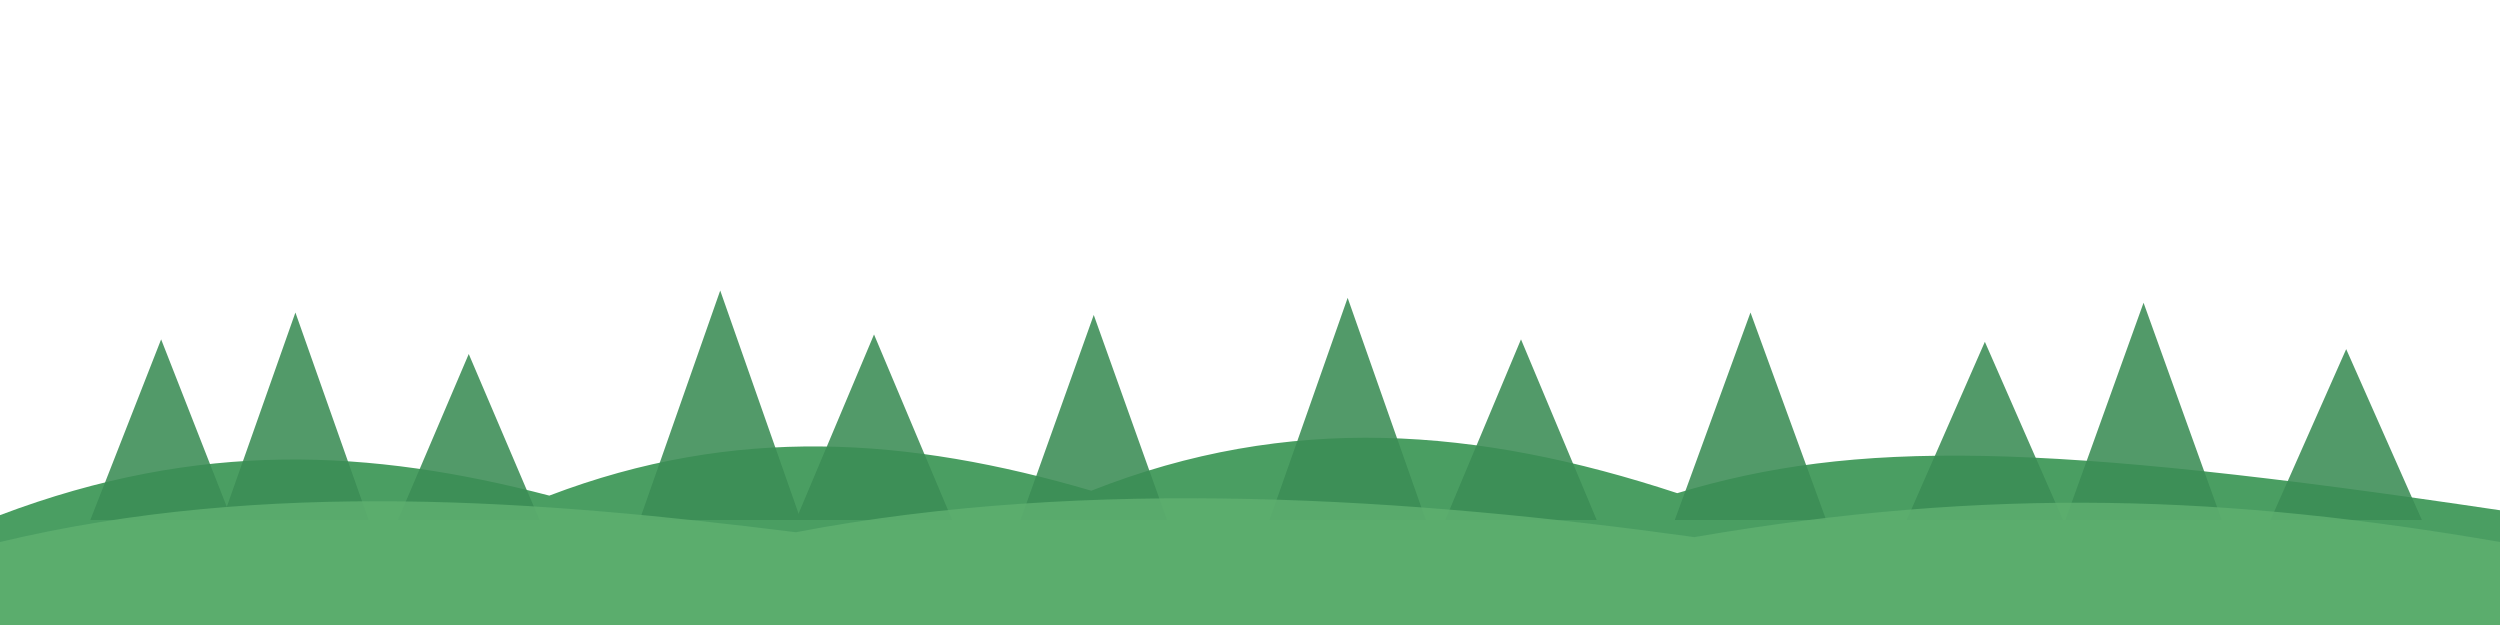
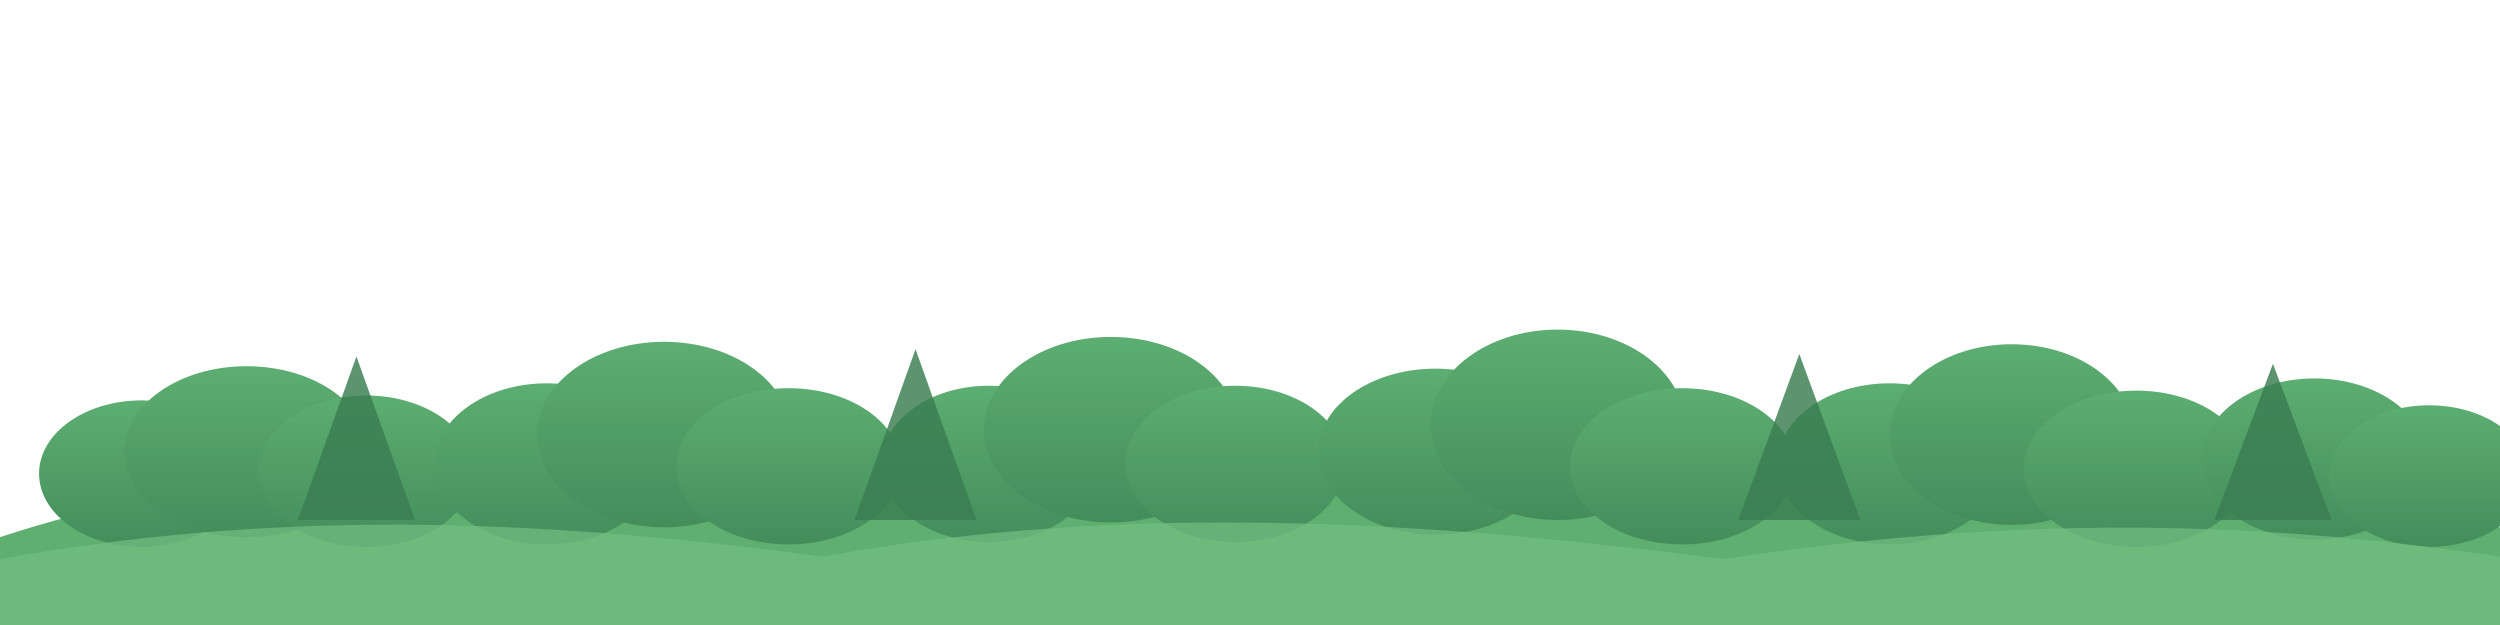
<svg xmlns="http://www.w3.org/2000/svg" viewBox="0 0 1024 256">
  <defs>
- 
- </defs>
-   <path d="M0 211 C82 180 152 184 225 203 C301 174 372 179 447 201 C528 169 605 175 687 202 C760 180 836 181 1024 209 L1024 256 L0 256 Z" fill="#4A9E62" />
-   <g fill="#3B8C55" opacity=".88">
-     <path d="M37 213 L66 139 L95 213 Z" />
-     <path d="M91 213 L121 128 L151 213 Z" />
-     <path d="M163 213 L192 145 L221 213 Z" />
-     <path d="M262 213 L295 119 L328 213 Z" />
-     <path d="M326 213 L358 137 L390 213 Z" />
-     <path d="M418 213 L448 129 L478 213 Z" />
-     <path d="M520 213 L552 122 L584 213 Z" />
-     <path d="M592 213 L623 139 L654 213 Z" />
-     <path d="M686 213 L717 128 L748 213 Z" />
-     <path d="M781 213 L813 140 L845 213 Z" />
-     <path d="M846 213 L878 124 L910 213 Z" />
-     <path d="M930 213 L961 143 L992 213 Z" />
+     <linearGradient id="far" x1="0" y1="0" x2="0" y2="1">
+       <stop offset="0" stop-color="#5DAE72" />
+       <stop offset="1" stop-color="#438D5B" />
+     </linearGradient>
+   </defs>
+   <path d="M0 220 C83 193 154 190 226 208 C305 183 376 186 451 207 C534 178 610 184 692 208 C770 188 850 188 1024 216 L1024 256 L0 256 Z" fill="#5EAF70" />
+   <g fill="url(#far)">
+     <ellipse cx="58" cy="194" rx="42" ry="30" />
+     <ellipse cx="101" cy="185" rx="50" ry="35" />
+     <ellipse cx="150" cy="193" rx="44" ry="31" />
+     <ellipse cx="224" cy="190" rx="46" ry="33" />
+     <ellipse cx="272" cy="178" rx="52" ry="38" />
+     <ellipse cx="323" cy="191" rx="46" ry="32" />
+     <ellipse cx="405" cy="190" rx="44" ry="32" />
+     <ellipse cx="455" cy="176" rx="52" ry="38" />
+     <ellipse cx="506" cy="190" rx="45" ry="32" />
+     <ellipse cx="588" cy="185" rx="48" ry="34" />
+     <ellipse cx="638" cy="174" rx="52" ry="39" />
+     <ellipse cx="689" cy="191" rx="46" ry="32" />
+     <ellipse cx="774" cy="190" rx="46" ry="33" />
+     <ellipse cx="824" cy="178" rx="50" ry="37" />
+     <ellipse cx="875" cy="192" rx="46" ry="32" />
+     <ellipse cx="948" cy="188" rx="46" ry="33" />
+     <ellipse cx="995" cy="195" rx="41" ry="29" />
  </g>
-   <path d="M0 222 C109 196 222 205 326 218 C446 195 579 204 694 220 C816 199 914 203 1024 222 L1024 256 L0 256 Z" fill="#5EAF70" opacity=".84" />
+   <g fill="#397D50" opacity=".82">
+     <path d="M122 213 L146 146 L170 213 Z" />
+     <path d="M350 213 L375 143 L400 213 Z" />
+     <path d="M712 213 L737 145 L762 213 Z" />
+     <path d="M907 213 L931 149 L955 213 Z" />
+   </g>
+   <path d="M0 229 C122 207 232 214 337 228 C463 205 590 214 706 229 C825 211 923 213 1024 228 L1024 256 L0 256 Z" fill="#73BE82" opacity=".72" />
</svg>
